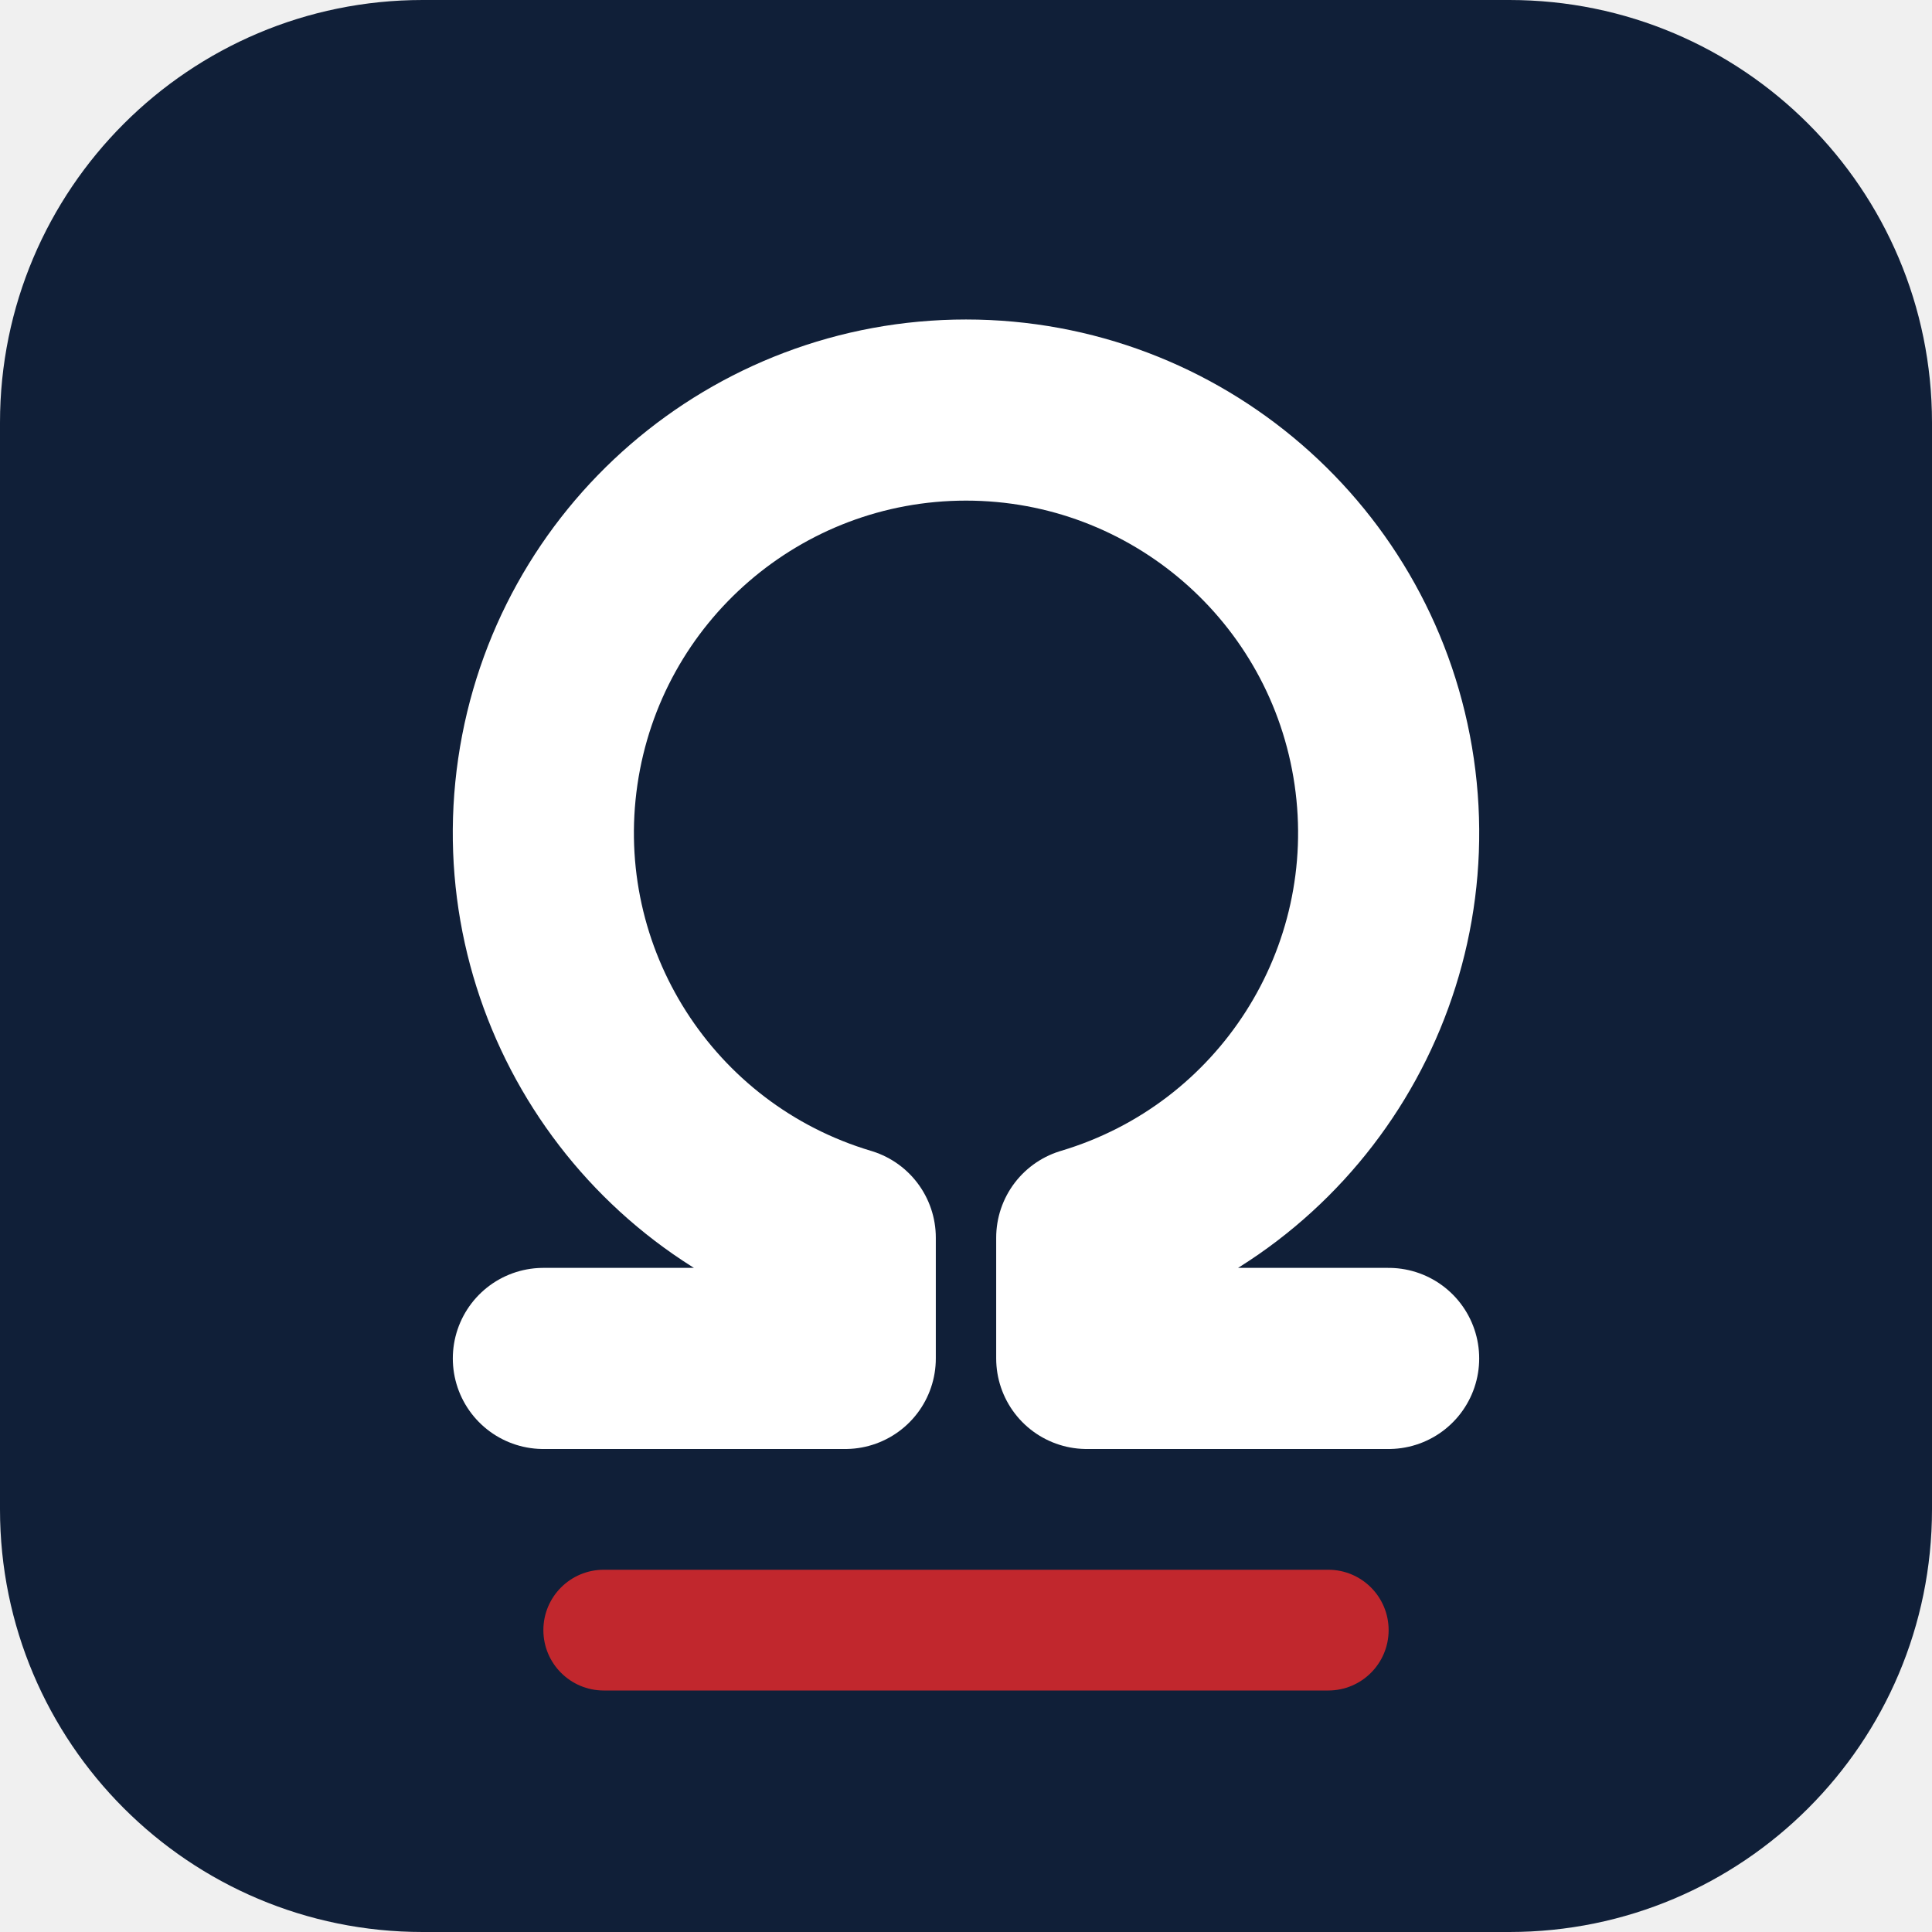
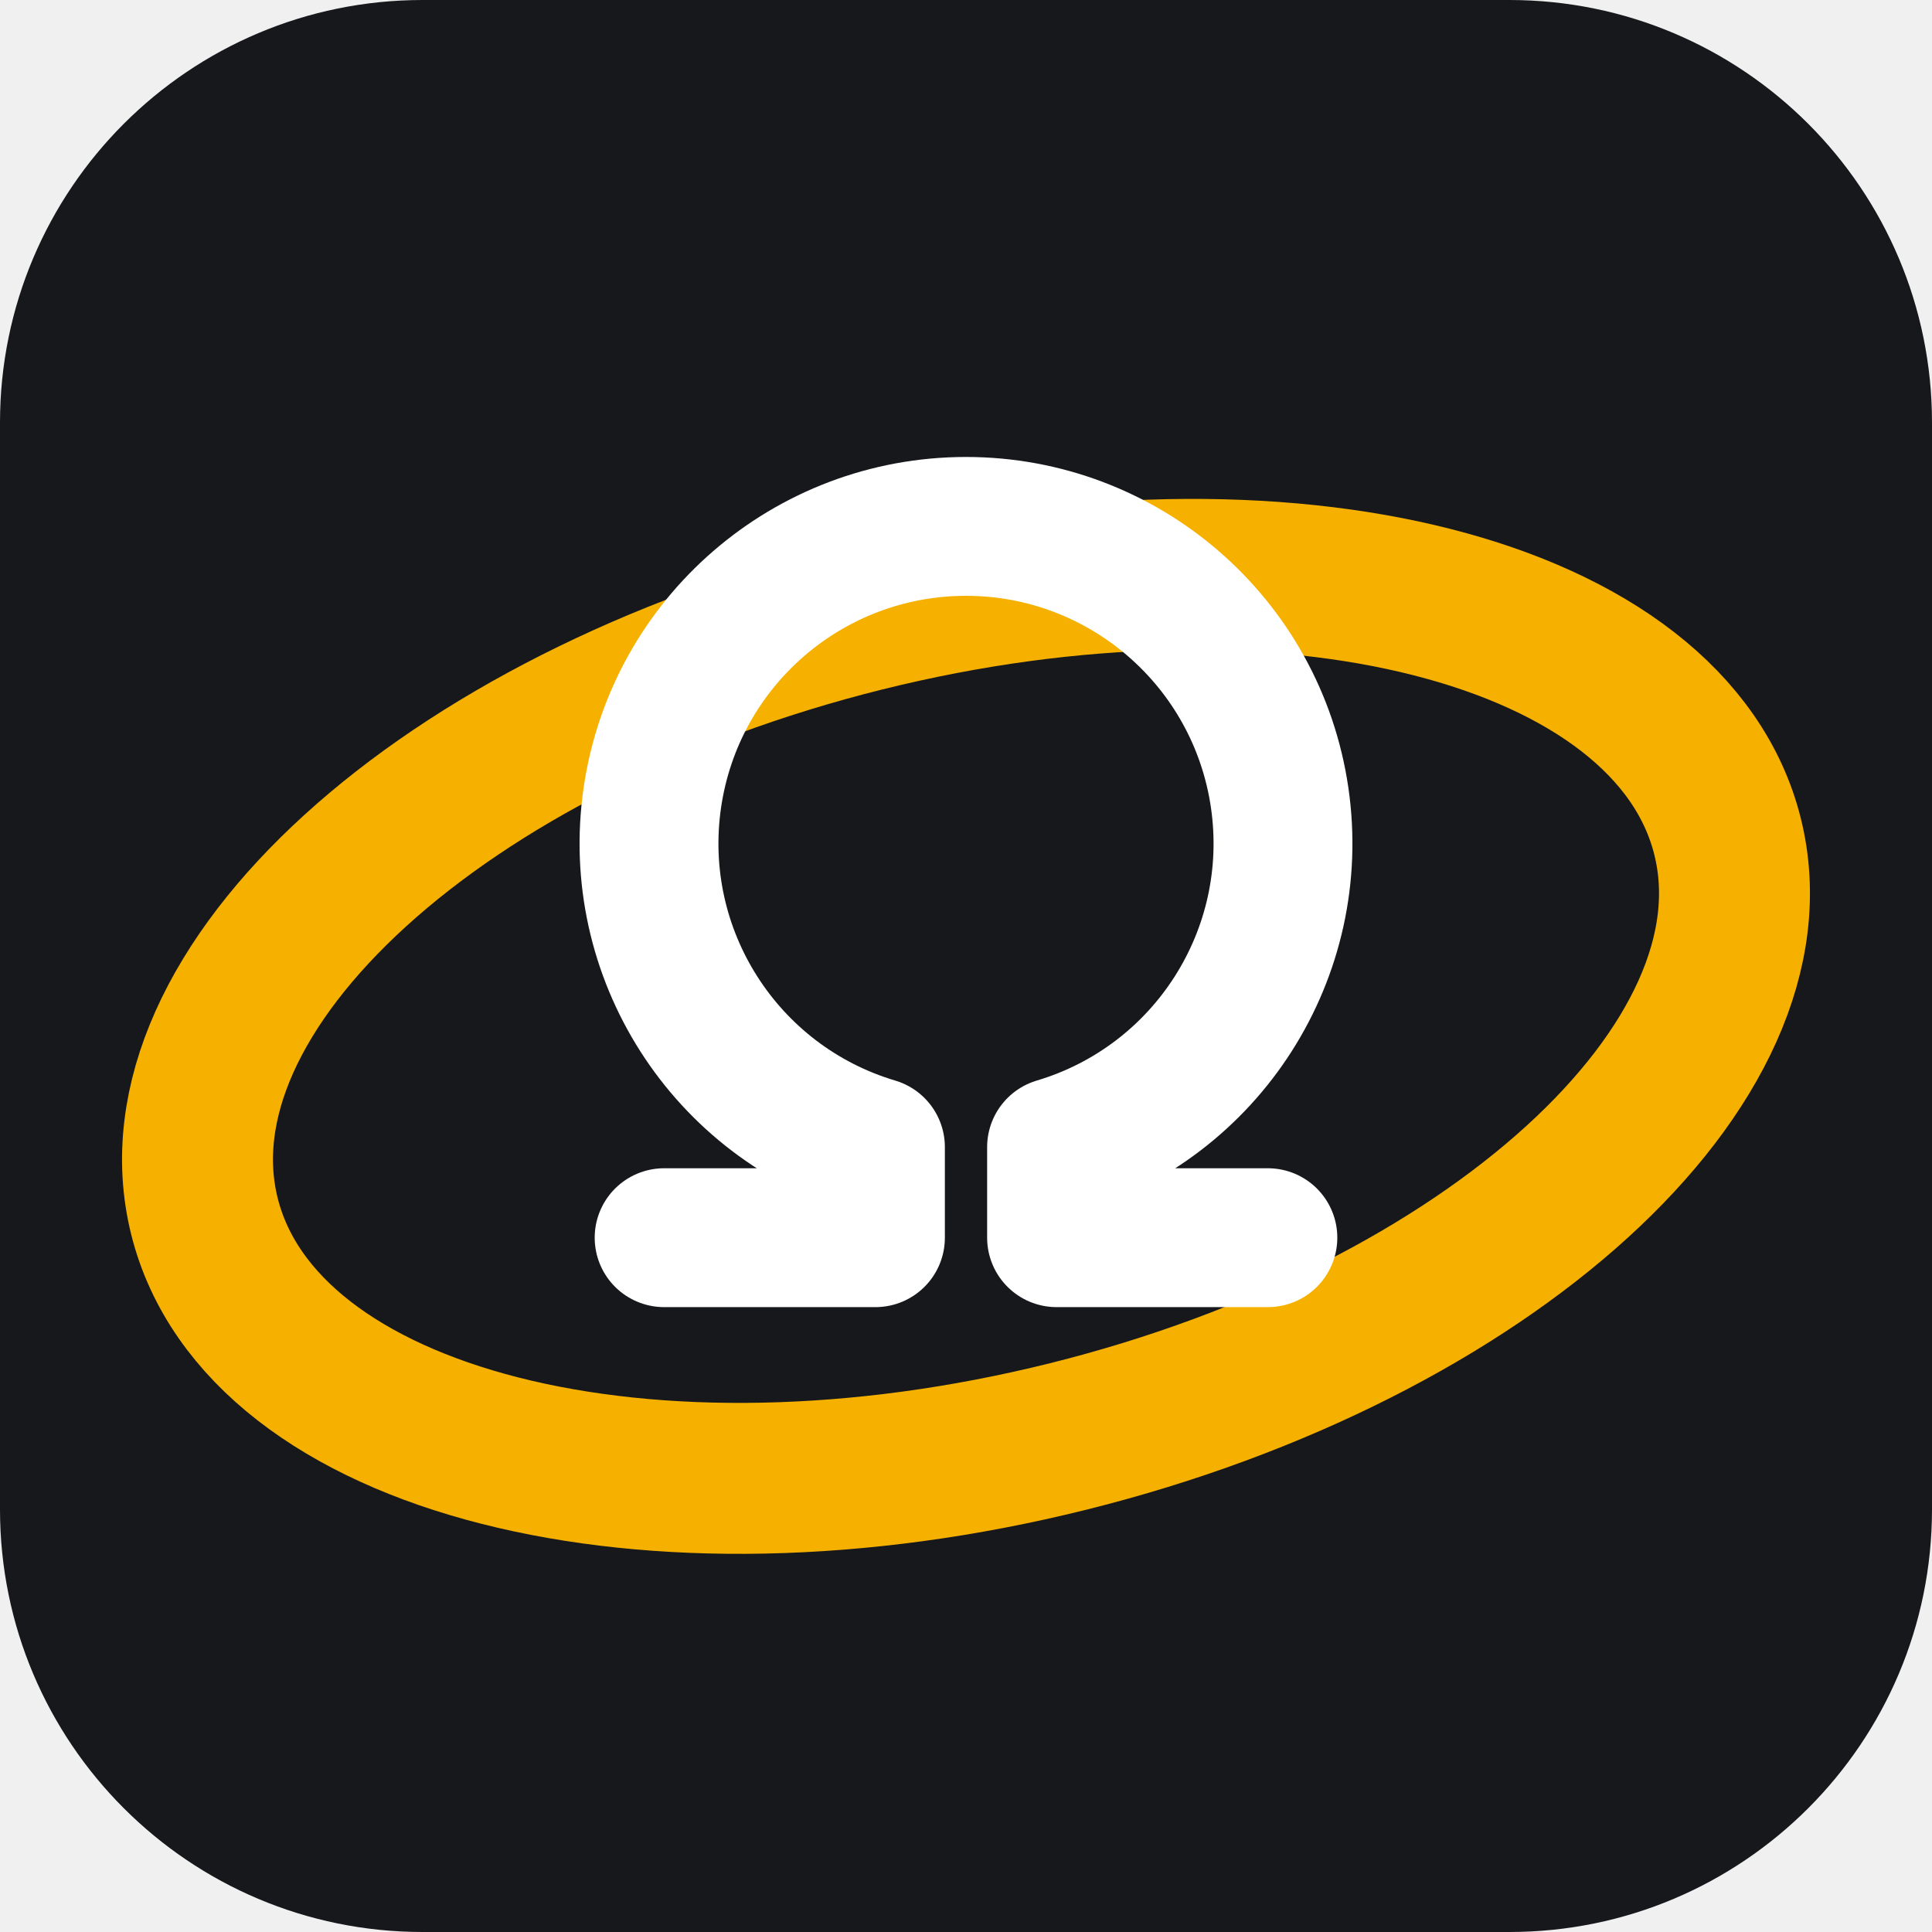
<svg xmlns="http://www.w3.org/2000/svg" viewBox="0 0 64 64" width="64" height="64">
-   <rect width="64" height="64" rx="14" fill="#101f38" />
-   <path d="M18 45h10v-4a14 14 0 1 1 8 0v4h10" fill="none" stroke="#ffffff" stroke-width="6" stroke-linecap="round" stroke-linejoin="round" />
-   <rect x="18" y="52" width="28" height="4" rx="2" fill="#c1272d" />
+   <rect width="64" height="64" rx="14" fill="#17181c" />
+   <ellipse cx="32" cy="34" rx="26" ry="14" transform="rotate(-14 32 34)" fill="none" stroke="#f6b100" stroke-width="5" />
+   <path d="M22 41h7v-3a10.5 10.5 0 1 1 6 0v3h7" fill="none" stroke="#ffffff" stroke-width="4.6" stroke-linecap="round" stroke-linejoin="round" />
</svg>
